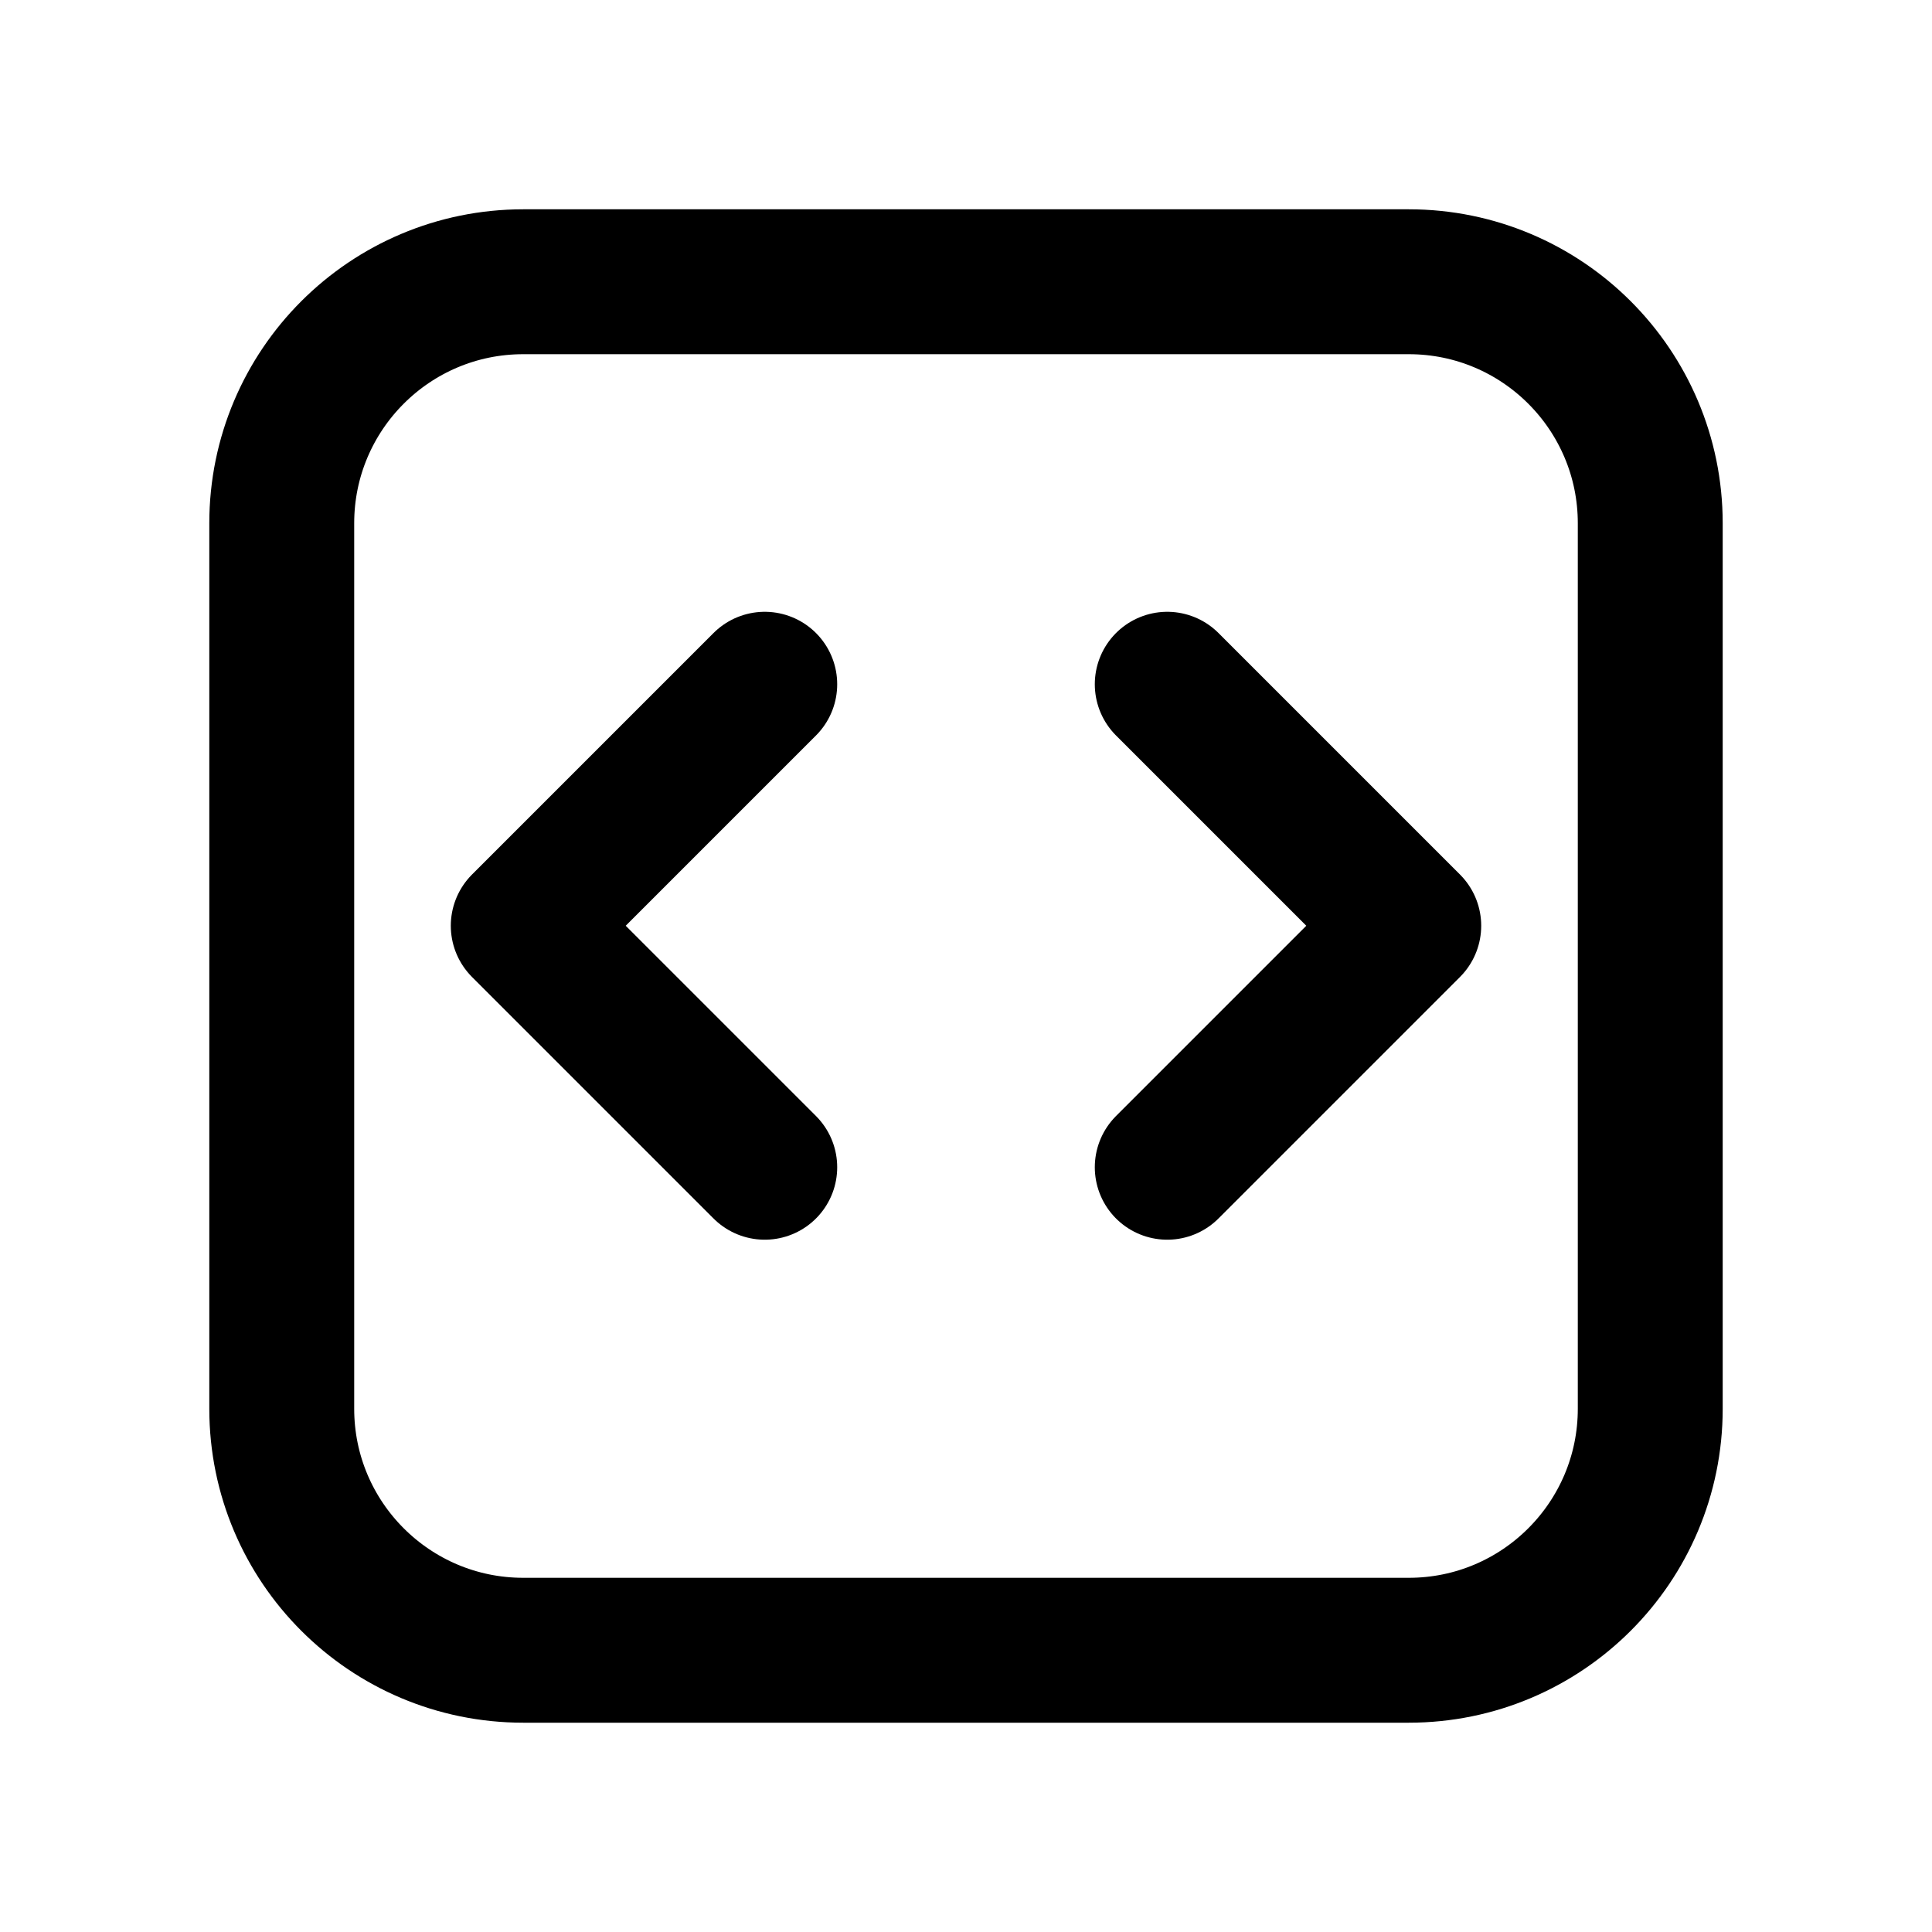
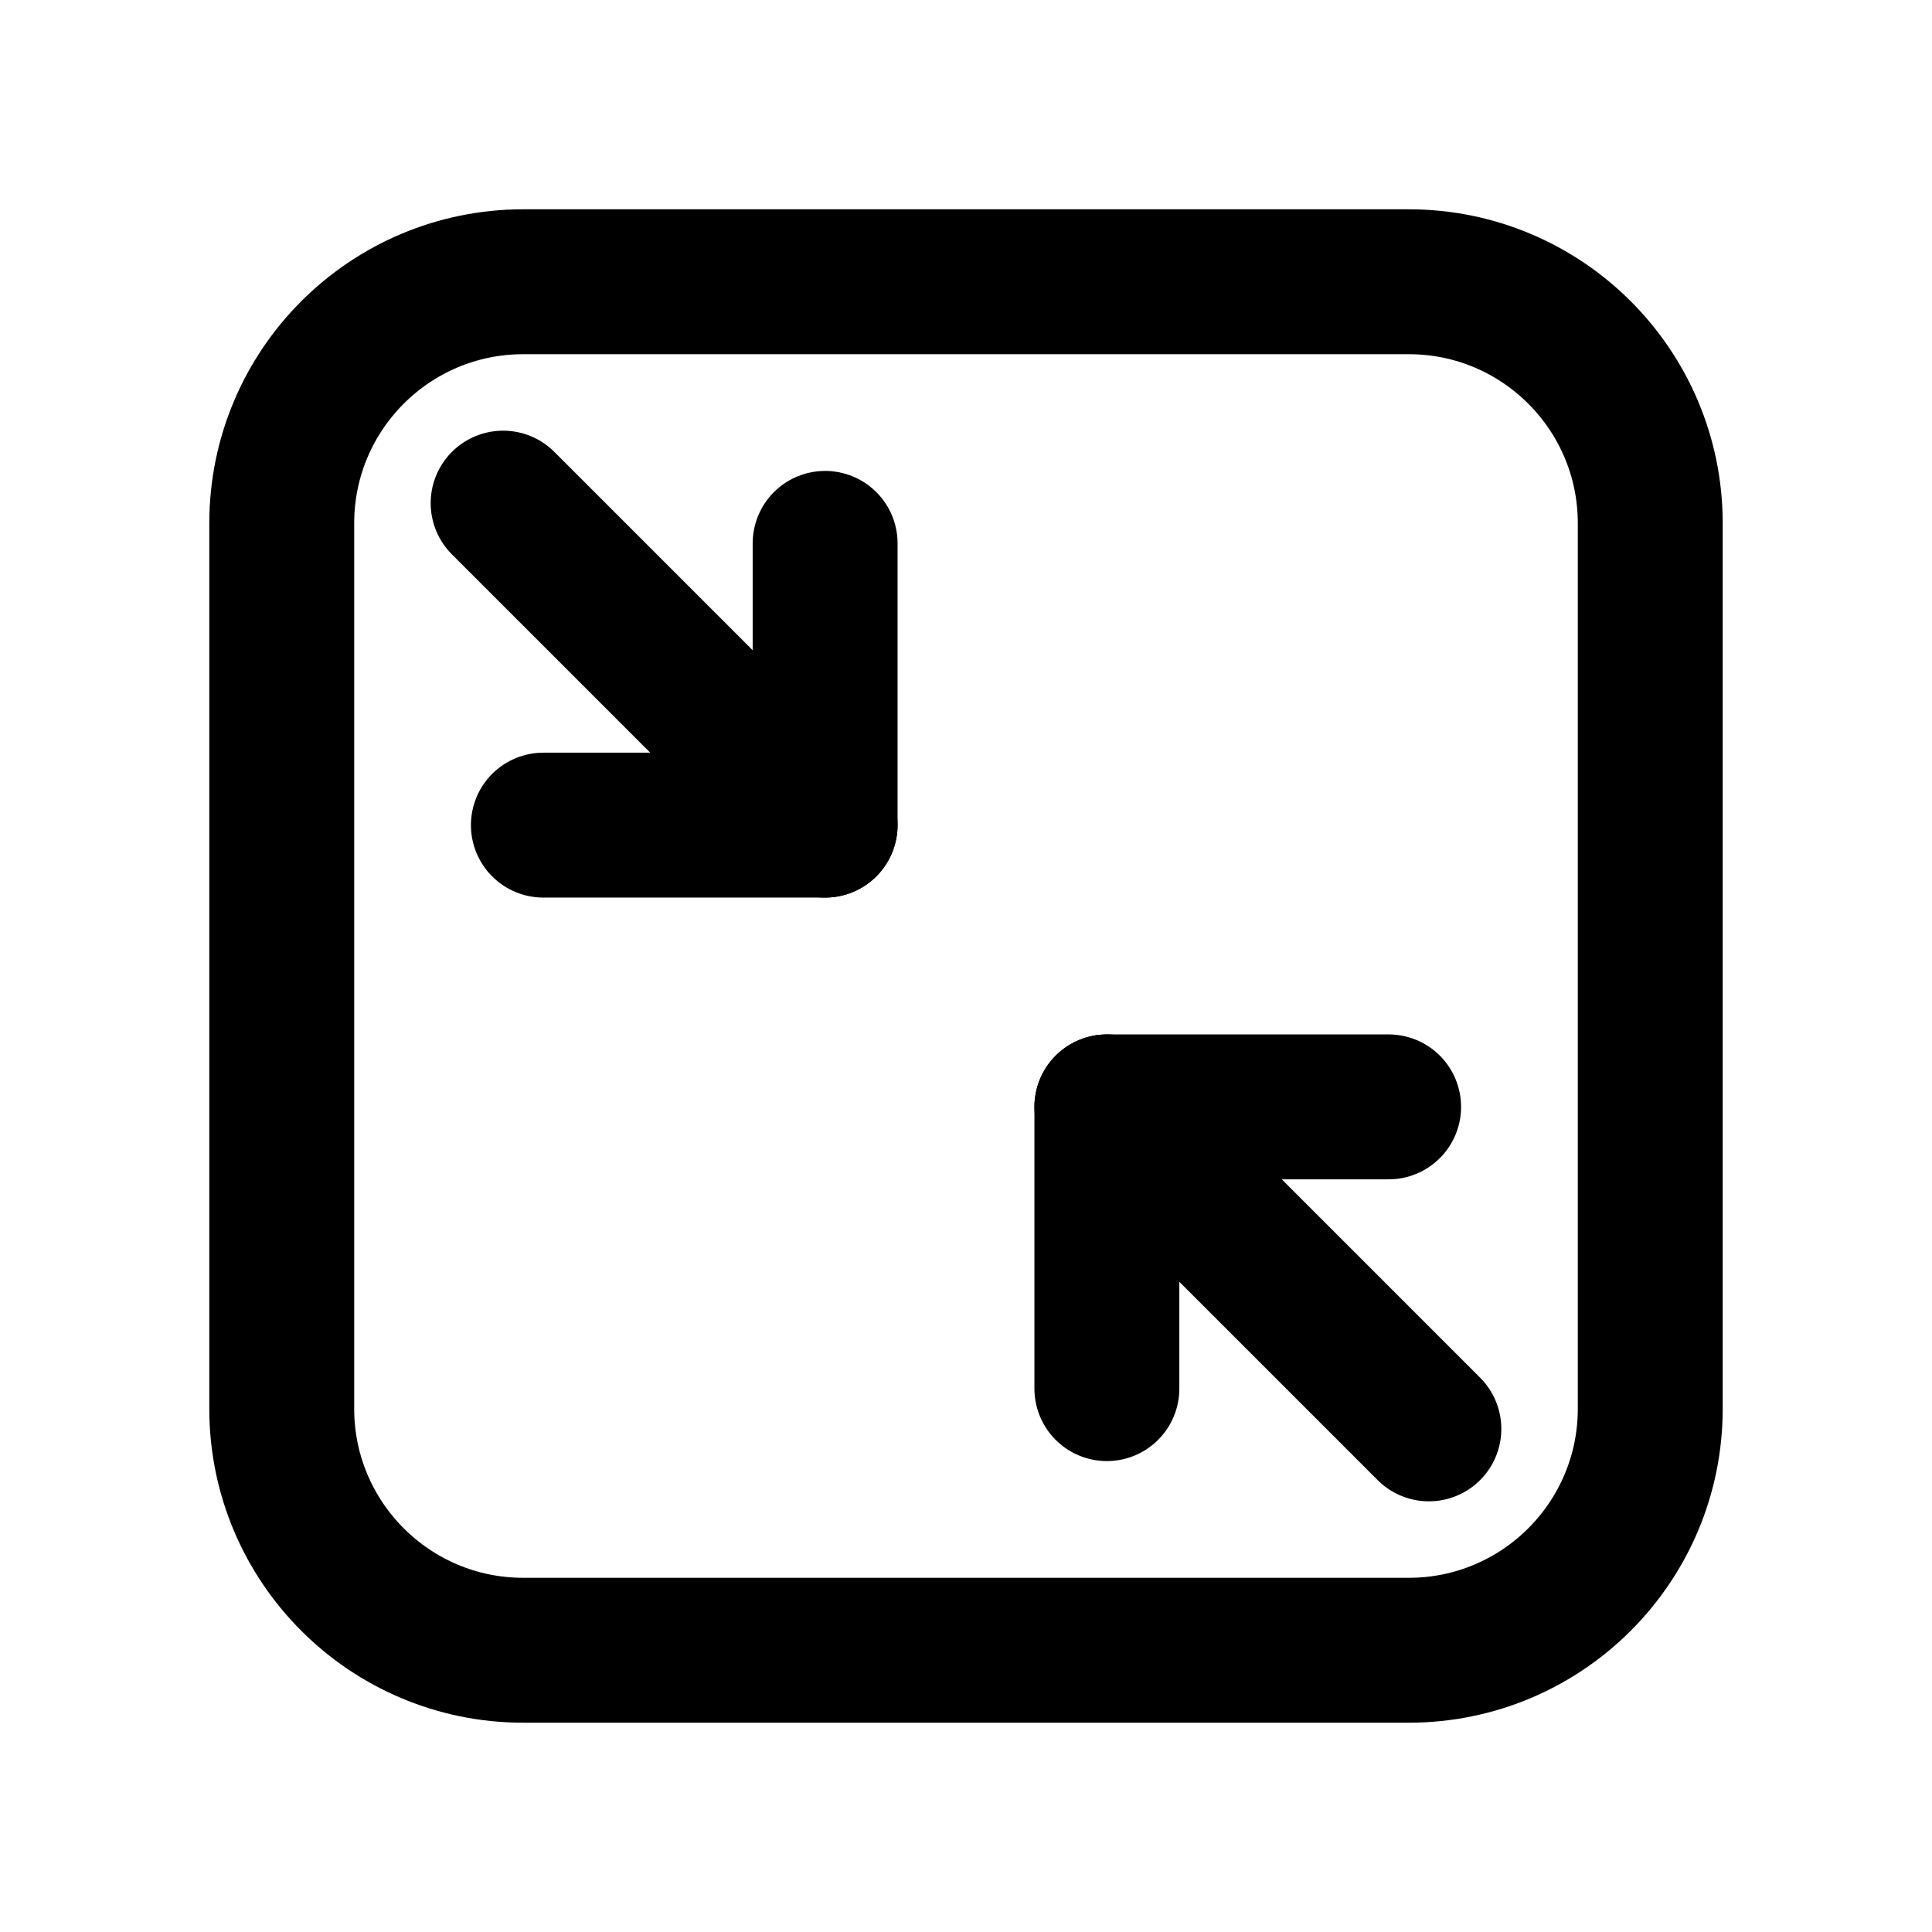
<svg xmlns="http://www.w3.org/2000/svg" viewBox="0 0 24 24" fill="none" stroke="currentColor" stroke-width="1.8" stroke-linecap="round" stroke-linejoin="round">
  <rect x="3.5" y="3.5" width="17" height="17" rx="3" />
-   <path d="M9.5 8.5 6.5 11.5 9.5 14.5" />
-   <path d="M14.5 8.5 17.5 11.5 14.5 14.5" />
+   <path d="M6.25 6.25 10.25 10.25" />
+   <path d="M6.75 10.25H10.25V6.75" />
+   <path d="M17.75 17.75 13.75 13.75" />
+   <path d="M17.25 13.75H13.75V17.25" />
</svg>
